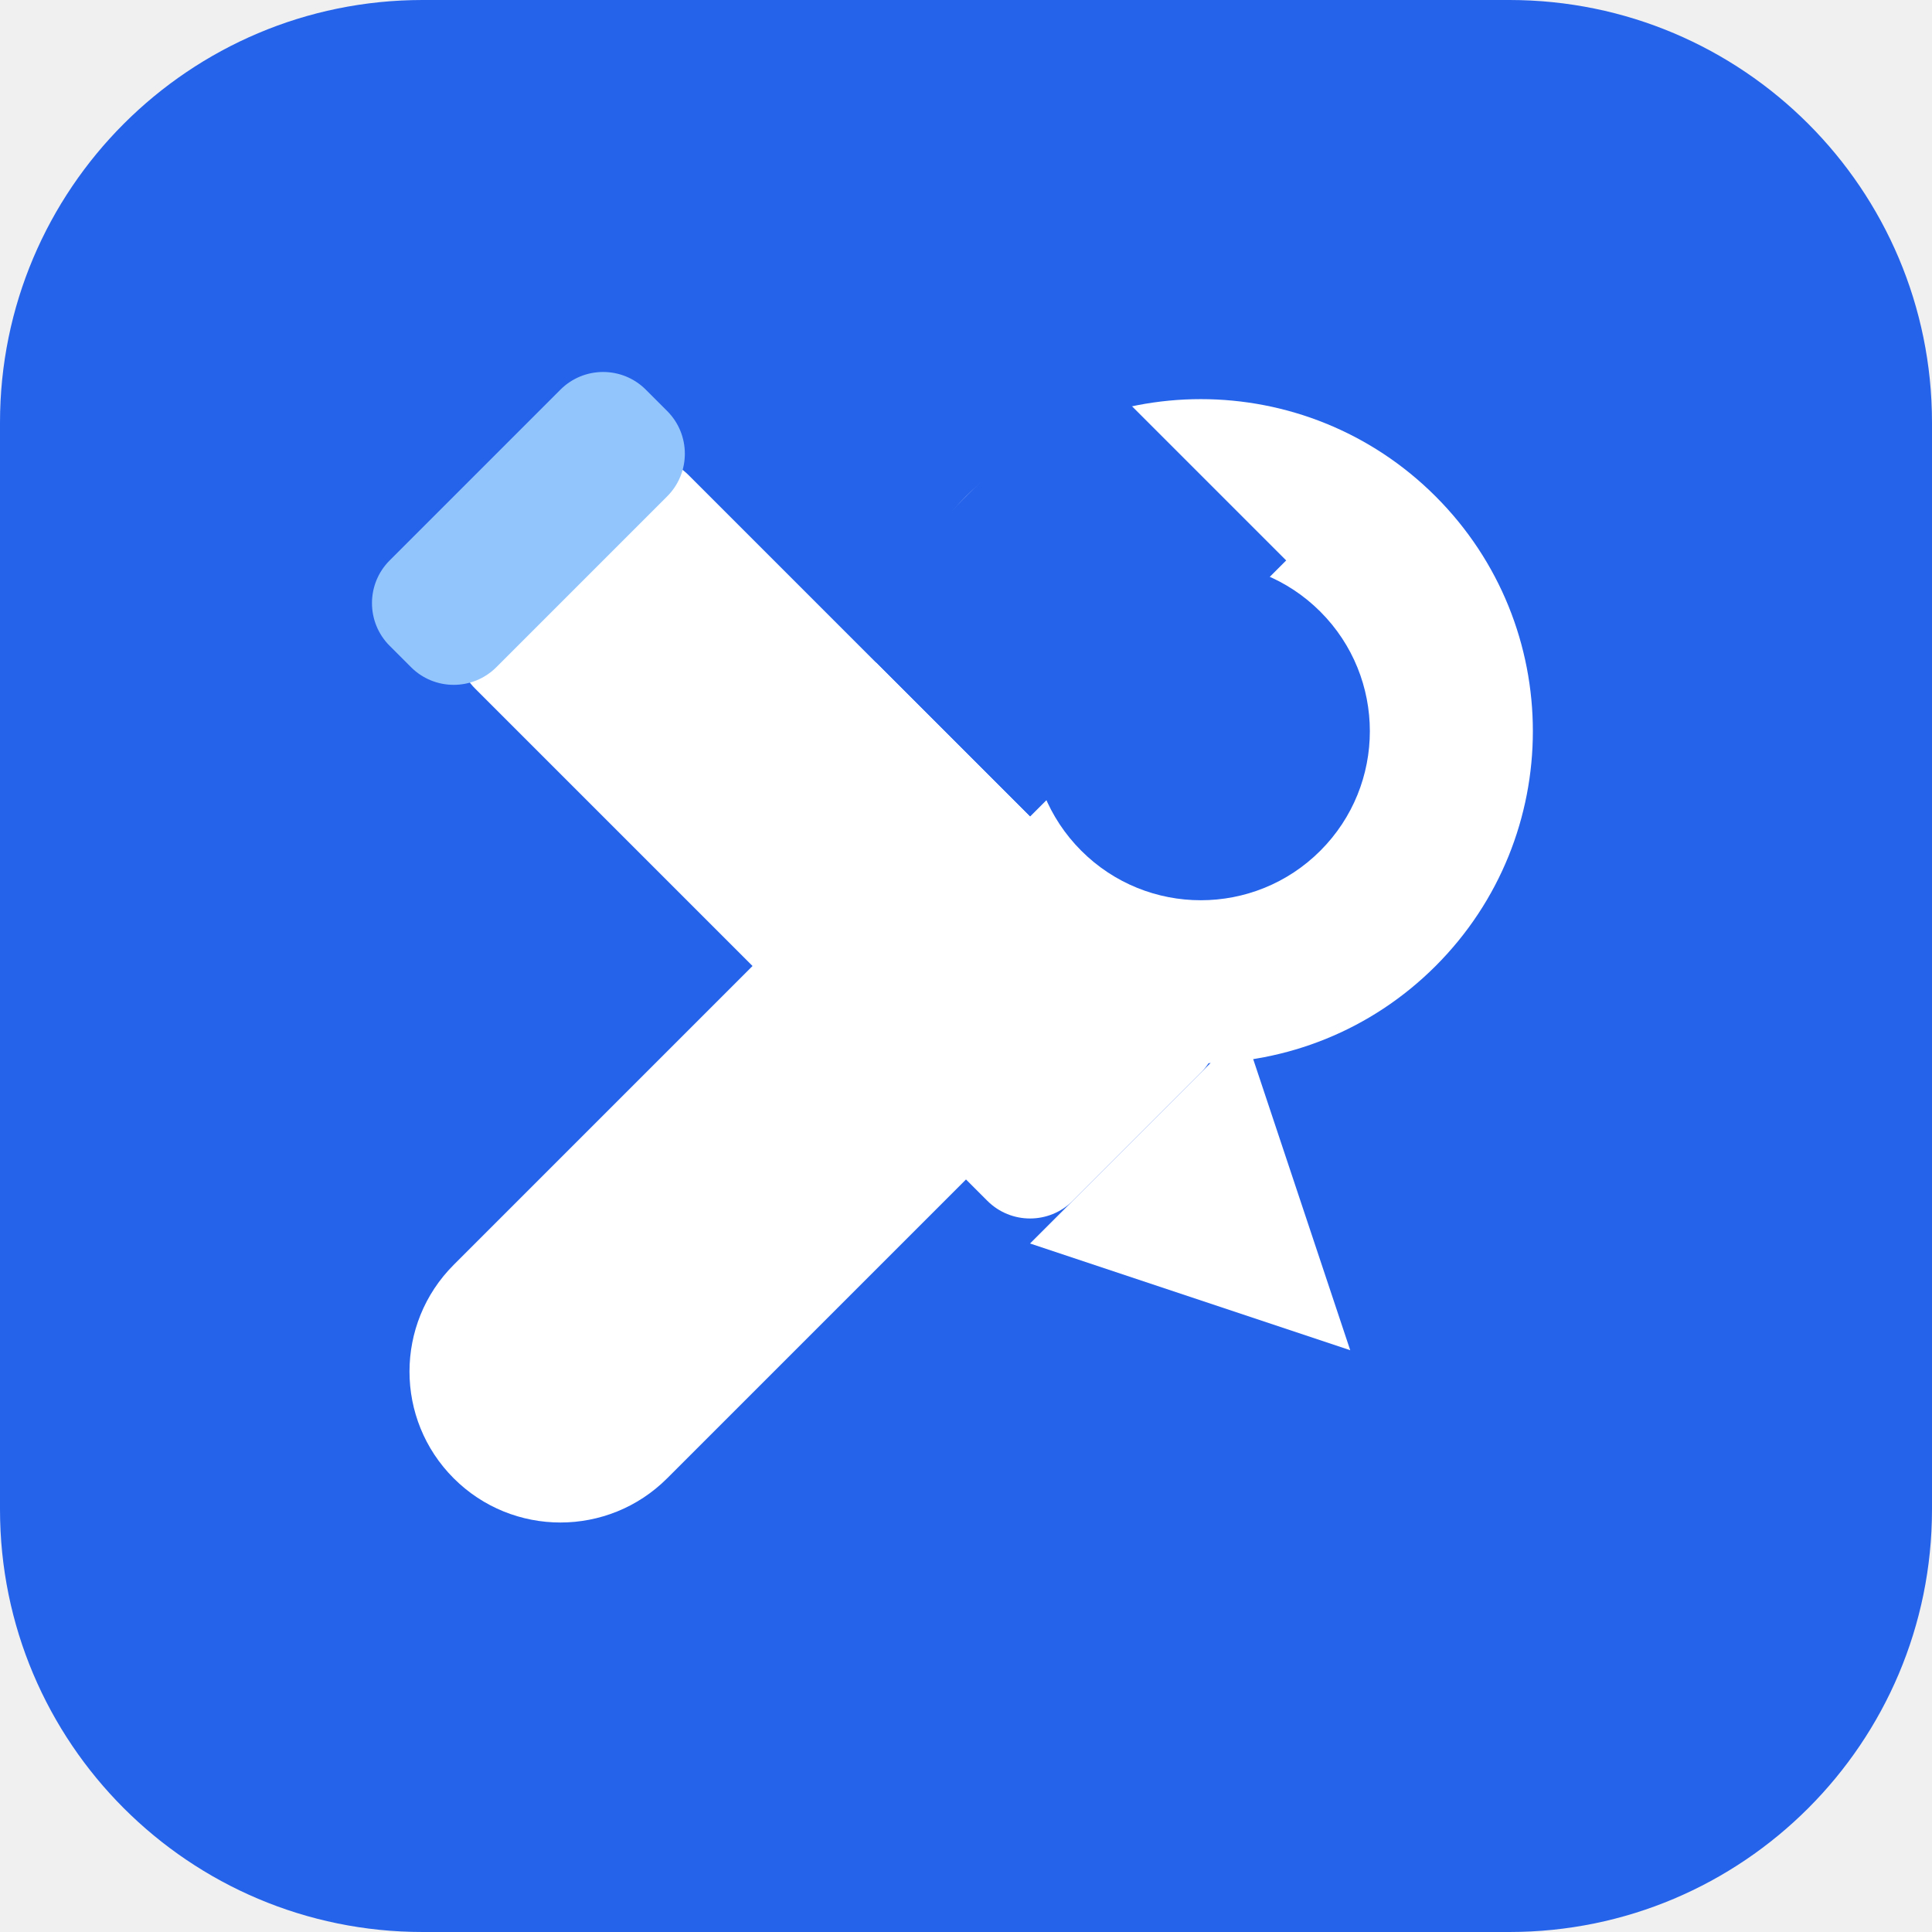
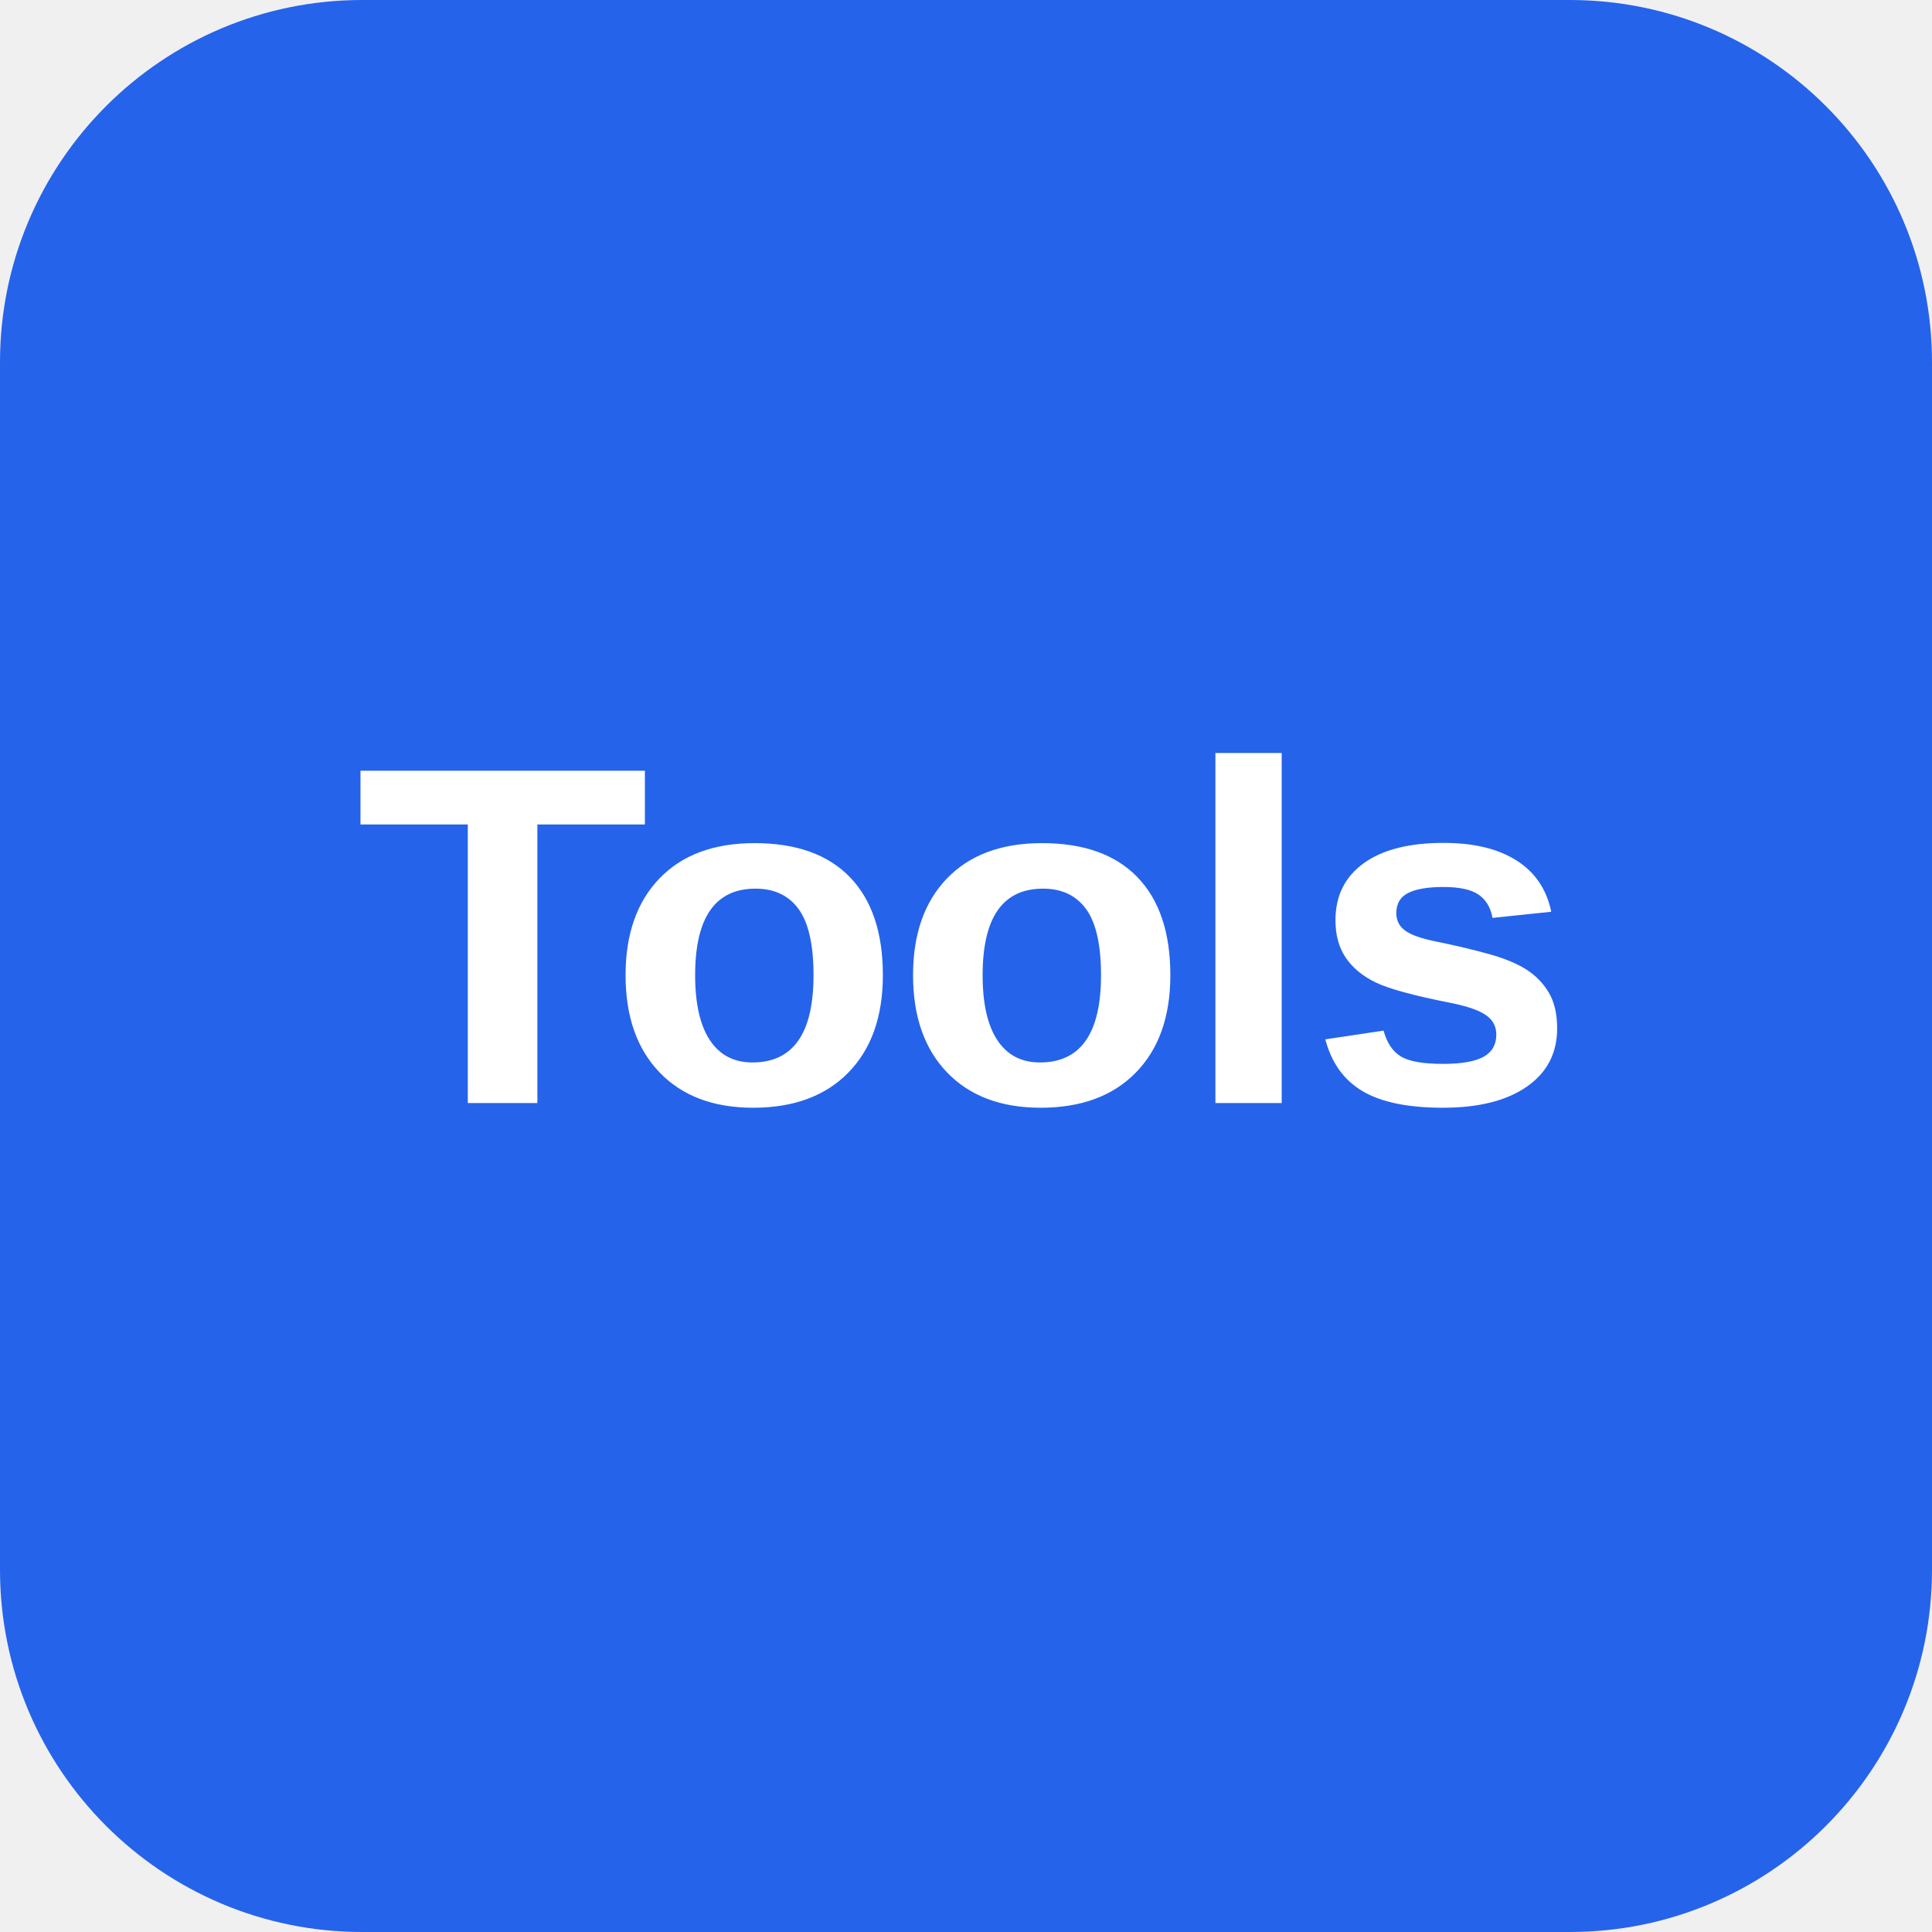
- <svg xmlns="http://www.w3.org/2000/svg" viewBox="0 0 32 32">
-   <rect width="32" height="32" rx="7" fill="#2563EB" />
-   <g transform="rotate(-45 16 16)">
-     <rect x="4" y="13.5" width="12" height="5" rx="2.5" fill="white" />
-     <circle cx="21.5" cy="16" r="5.5" fill="white" />
-     <circle cx="21.5" cy="16" r="2.8" fill="#2563EB" />
-     <rect x="18.5" y="10.5" width="6" height="4.5" fill="#2563EB" />
-   </g>
-   <g transform="rotate(45 16 16)">
-     <rect x="6" y="13.5" width="14" height="5" rx="1" fill="white" />
-     <polygon points="20,13.5 20,18.5 25,16" fill="white" />
-     <rect x="4.5" y="13" width="2.5" height="6" rx="1" fill="#93C5FD" />
-   </g>
+ <svg xmlns="http://www.w3.org/2000/svg" viewBox="0 0 512 512">
+   <rect width="512" height="512" rx="96" fill="#2563EB" />
+   <text x="256" y="256" text-anchor="middle" dominant-baseline="middle" font-family="Arial Black, Arial, sans-serif" font-size="128" font-weight="900" fill="white" letter-spacing="-2">Tools</text>
</svg>
